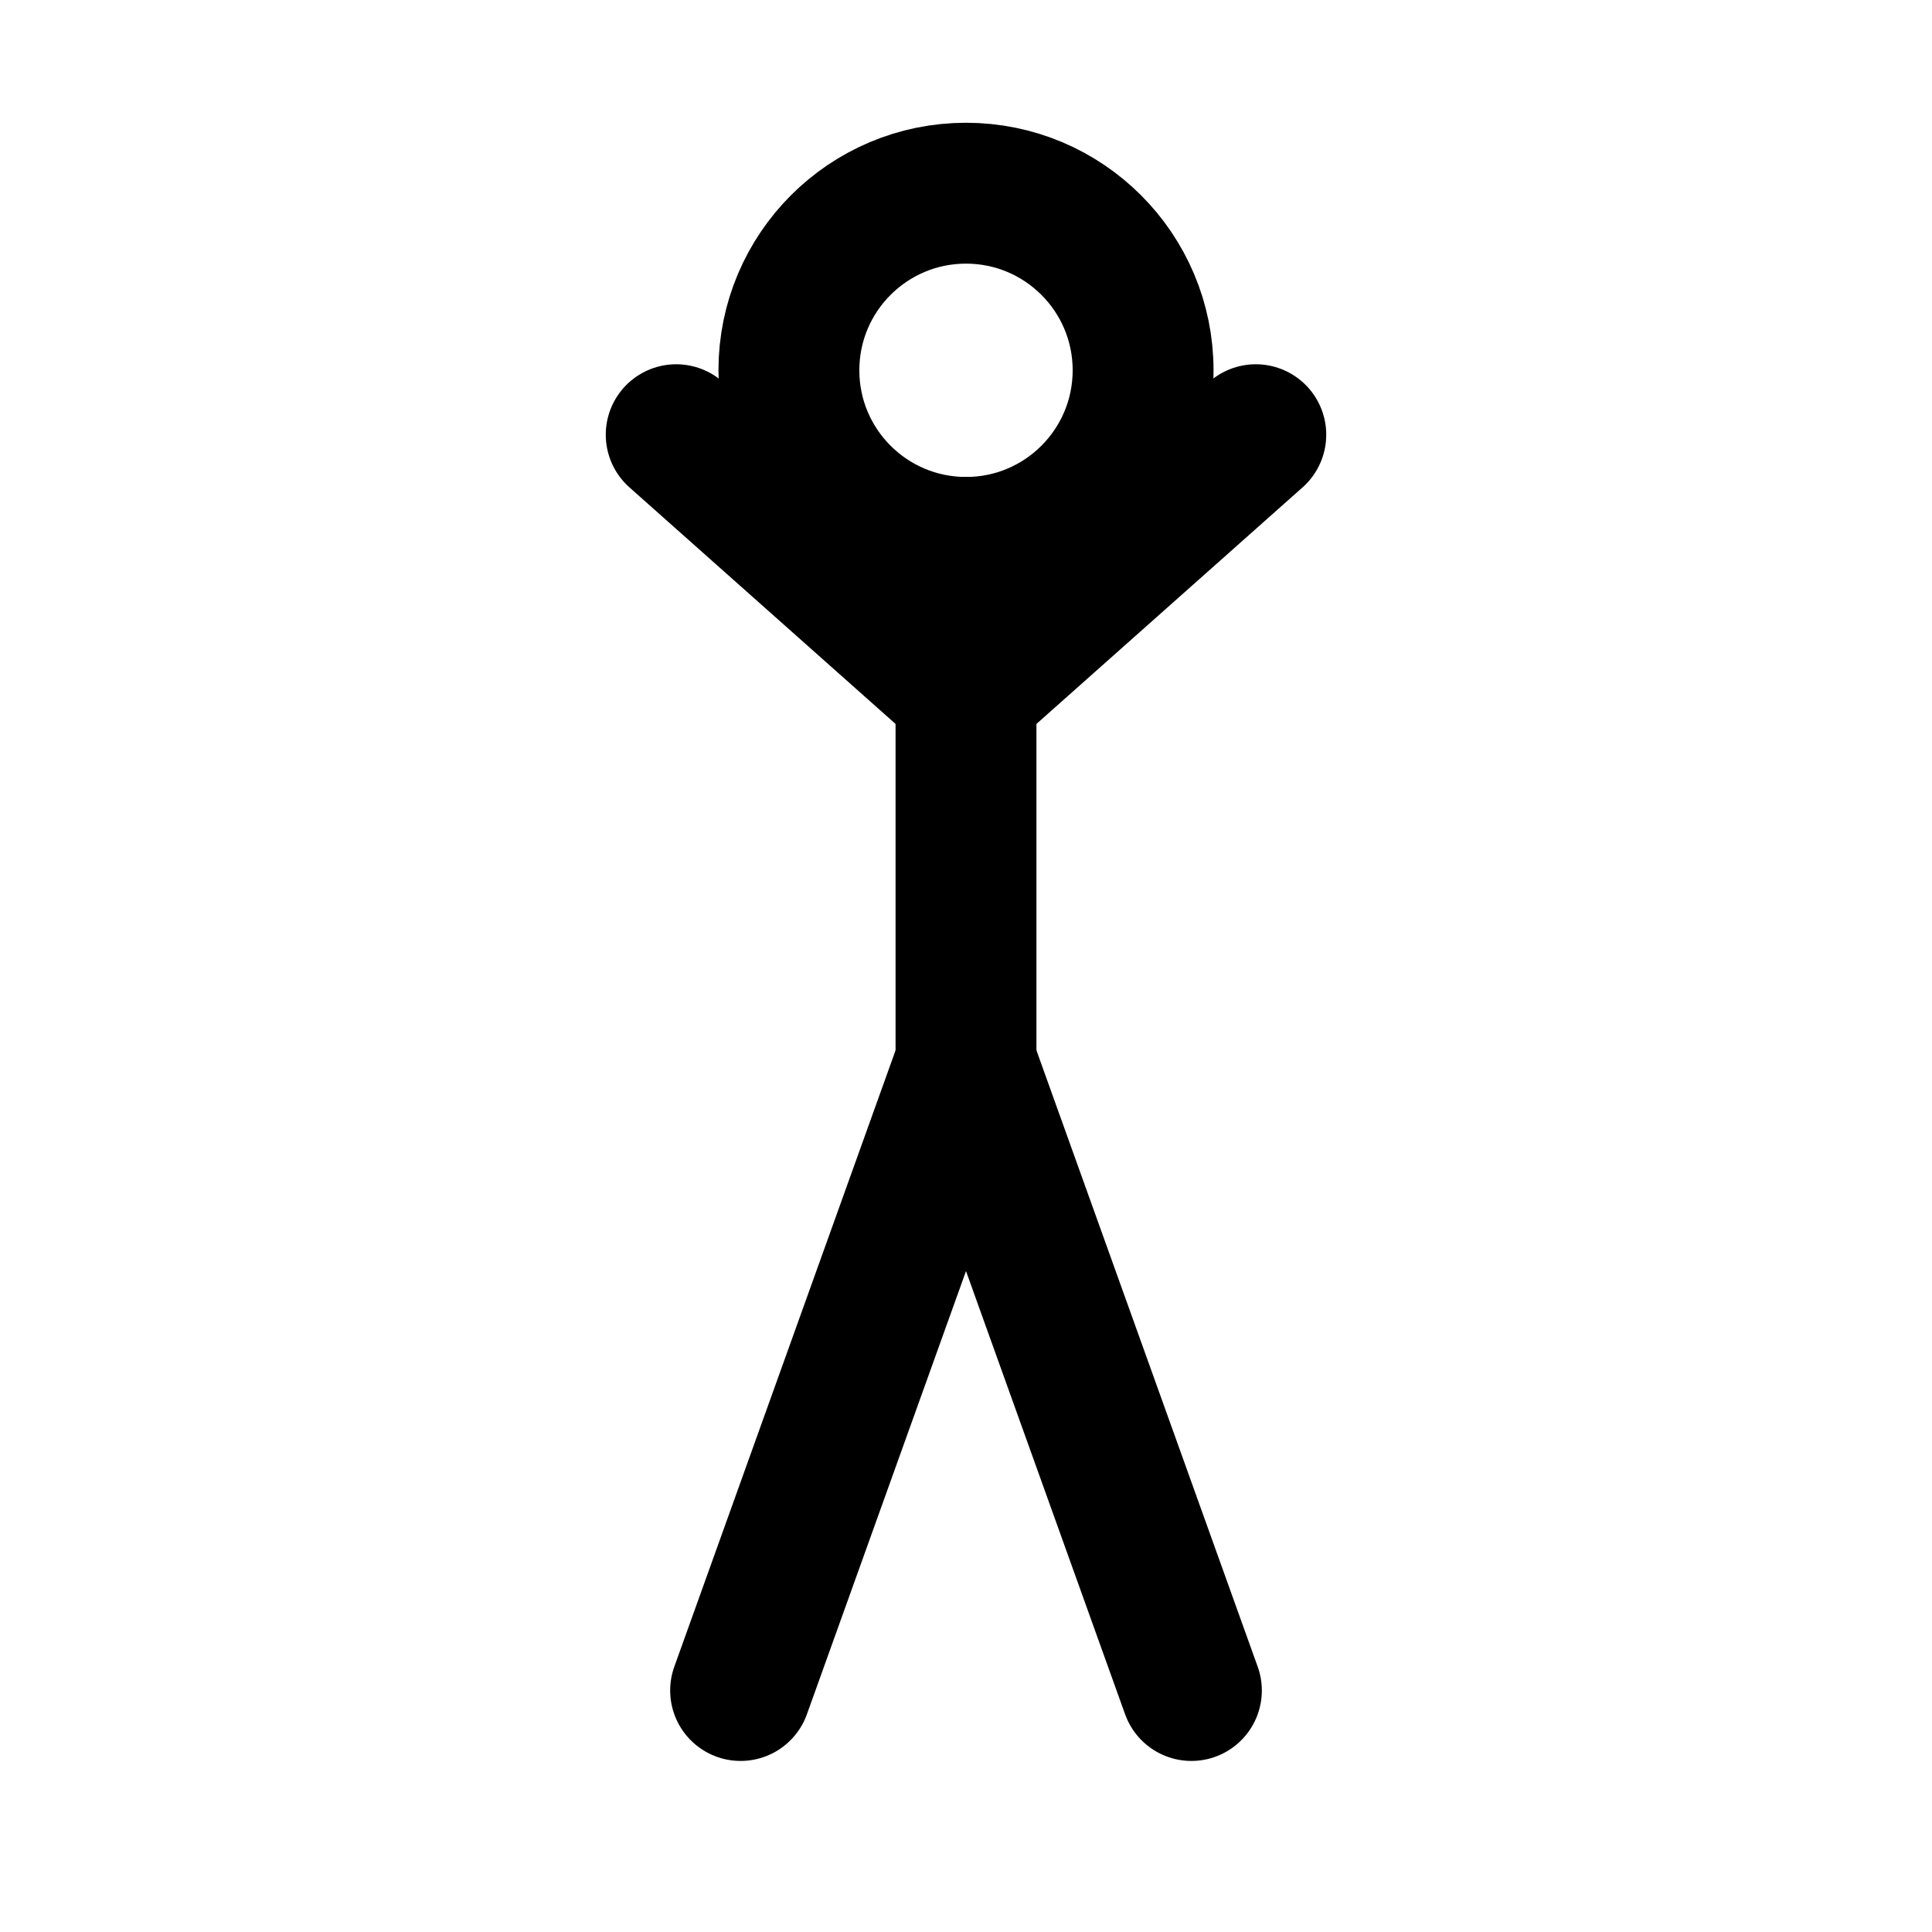
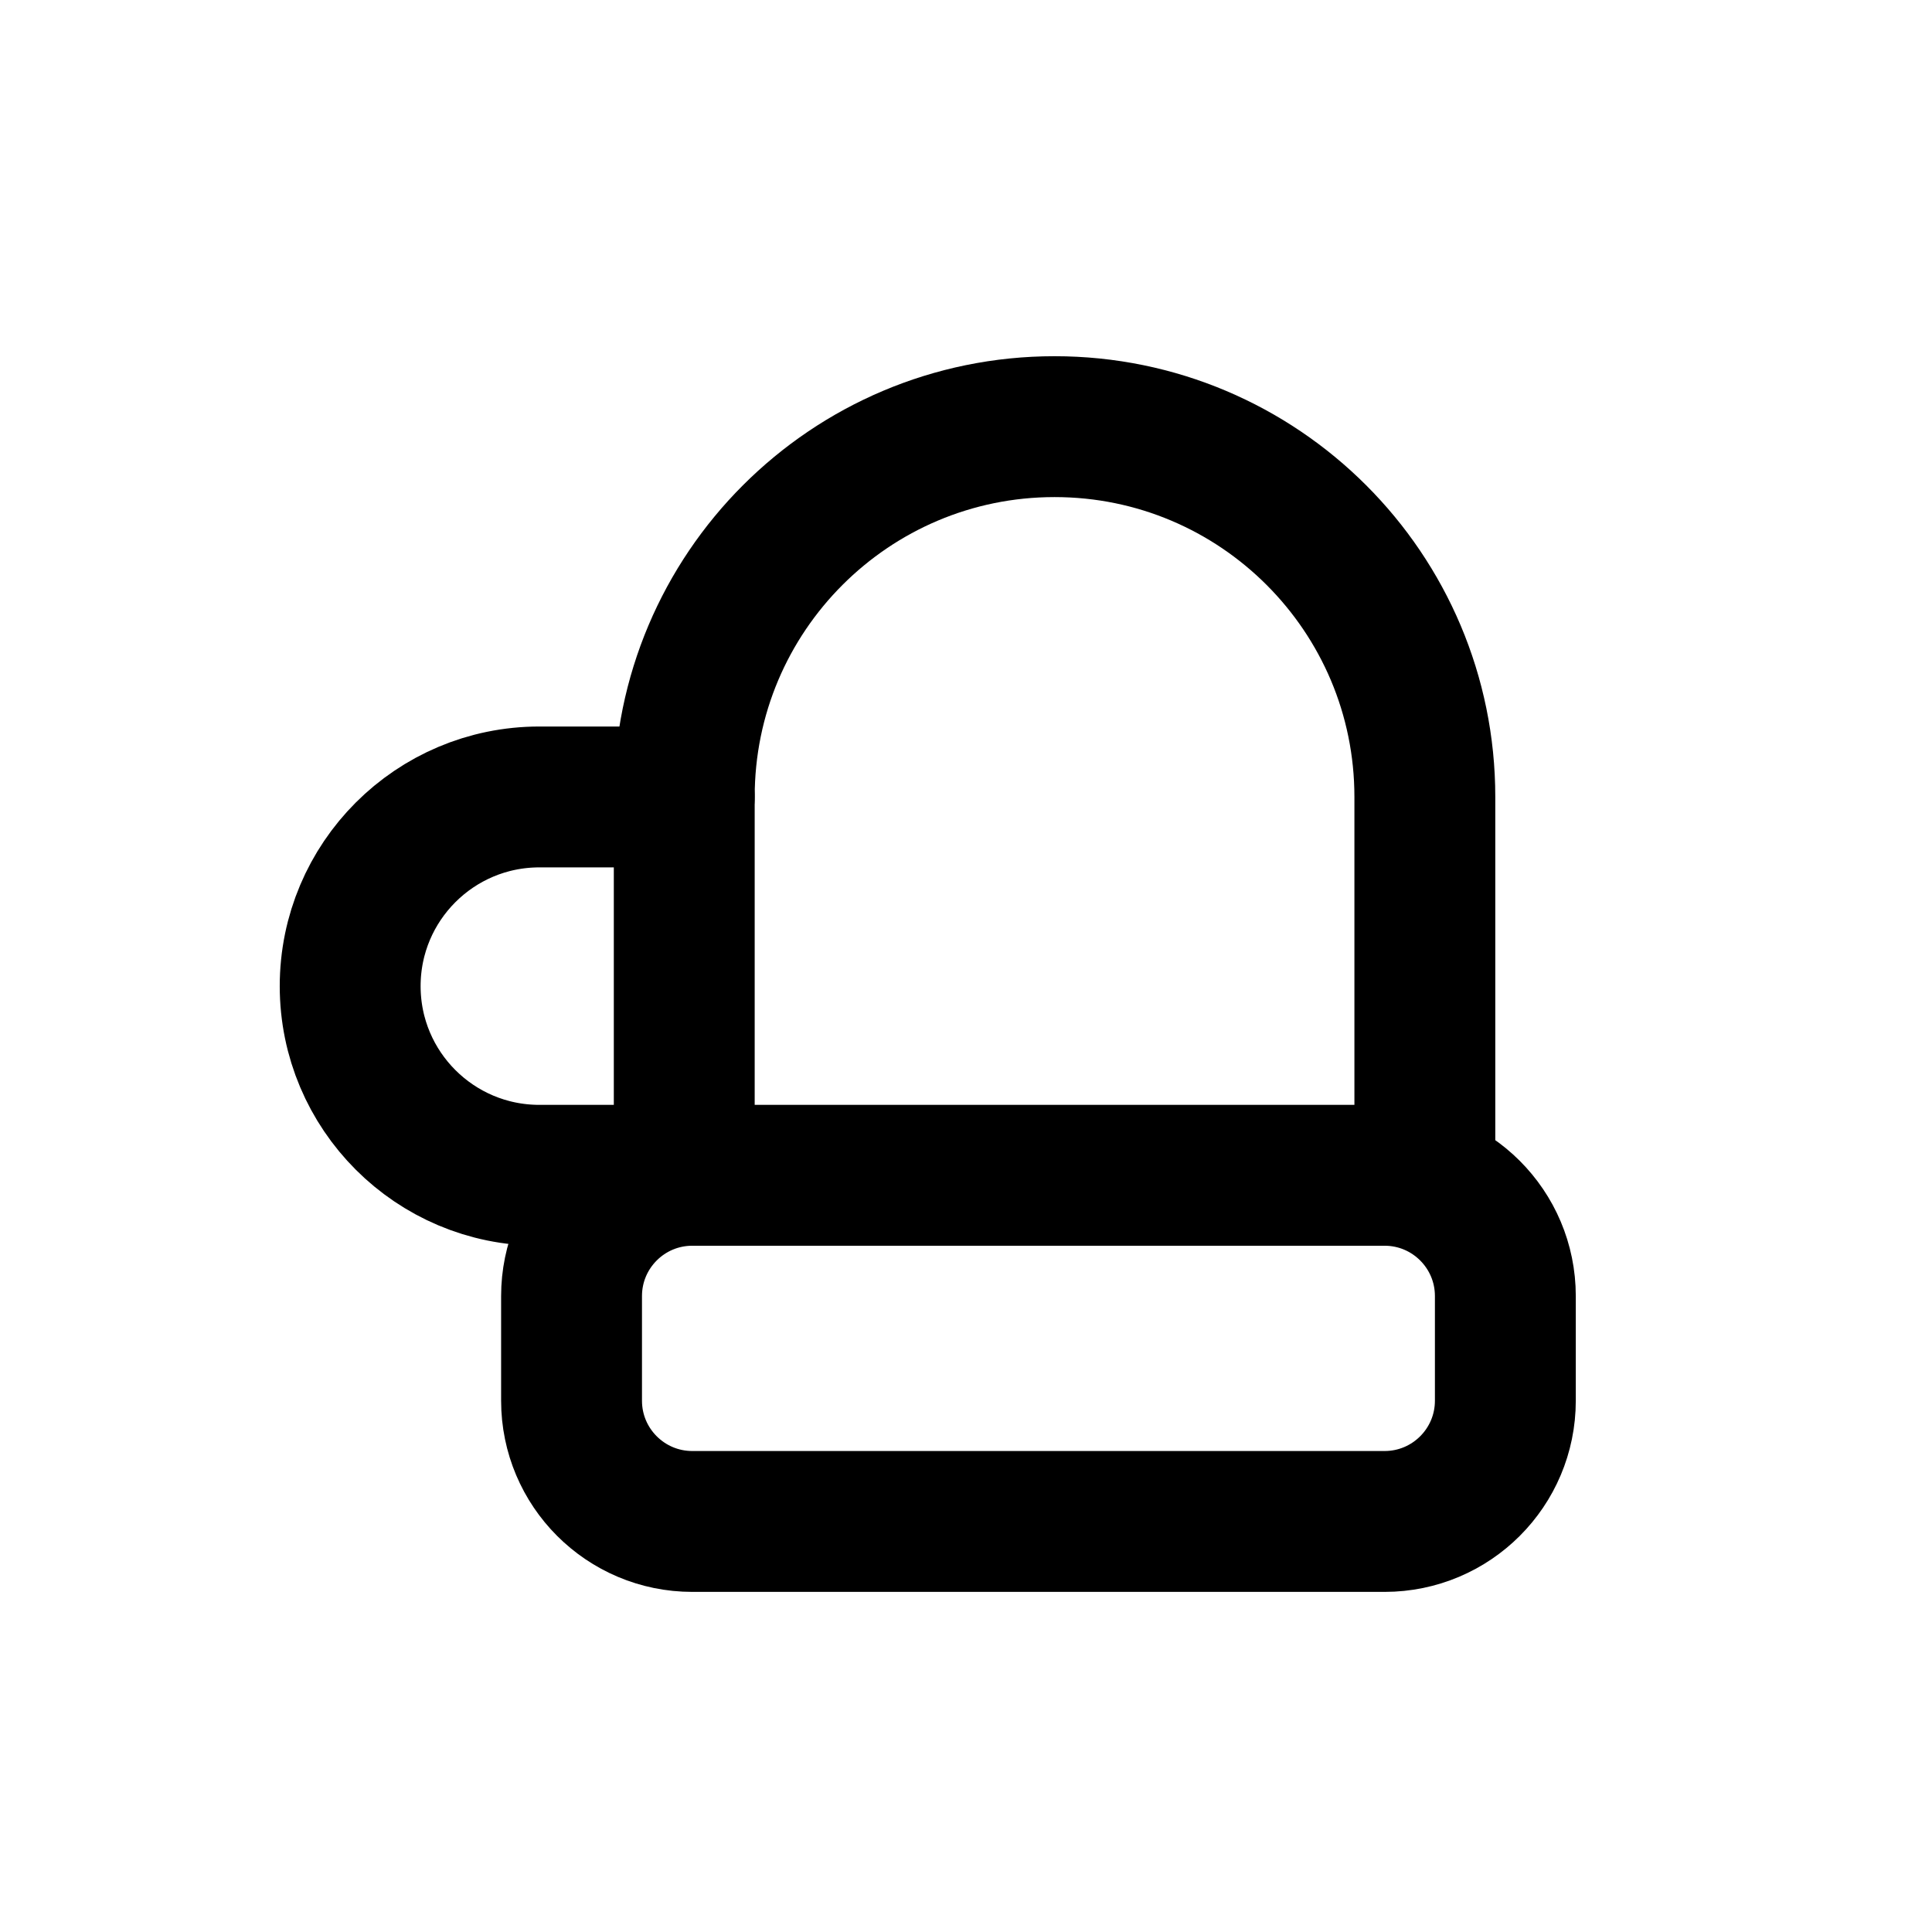
<svg xmlns="http://www.w3.org/2000/svg" viewBox="0 0 24 24" width="24" height="24" fill="none" stroke="currentColor" stroke-width="1.75" stroke-linecap="round" stroke-linejoin="round">
-   <circle cx="12" cy="4.6" r="2.2" />
-   <path d="M12 6.8v6.4" />
-   <path d="M12 8.6 8.4 5.4" />
-   <path d="M12 8.6 15.6 5.4" />
-   <path d="M12 13.2 9.2 21" />
-   <path d="M12 13.2 14.8 21" />
+   <rect x="7.1" y="14.6" width="11.6" height="4.3" rx="1.5" />
+   <path d="M8.5 14.6V9.9a4.6 4.6 0 0 1 9.2 0v4.7" />
+   <path d="M8.5 9.9H6.7a2.35 2.35 0 0 0 0 4.7h1.8" />
</svg>
